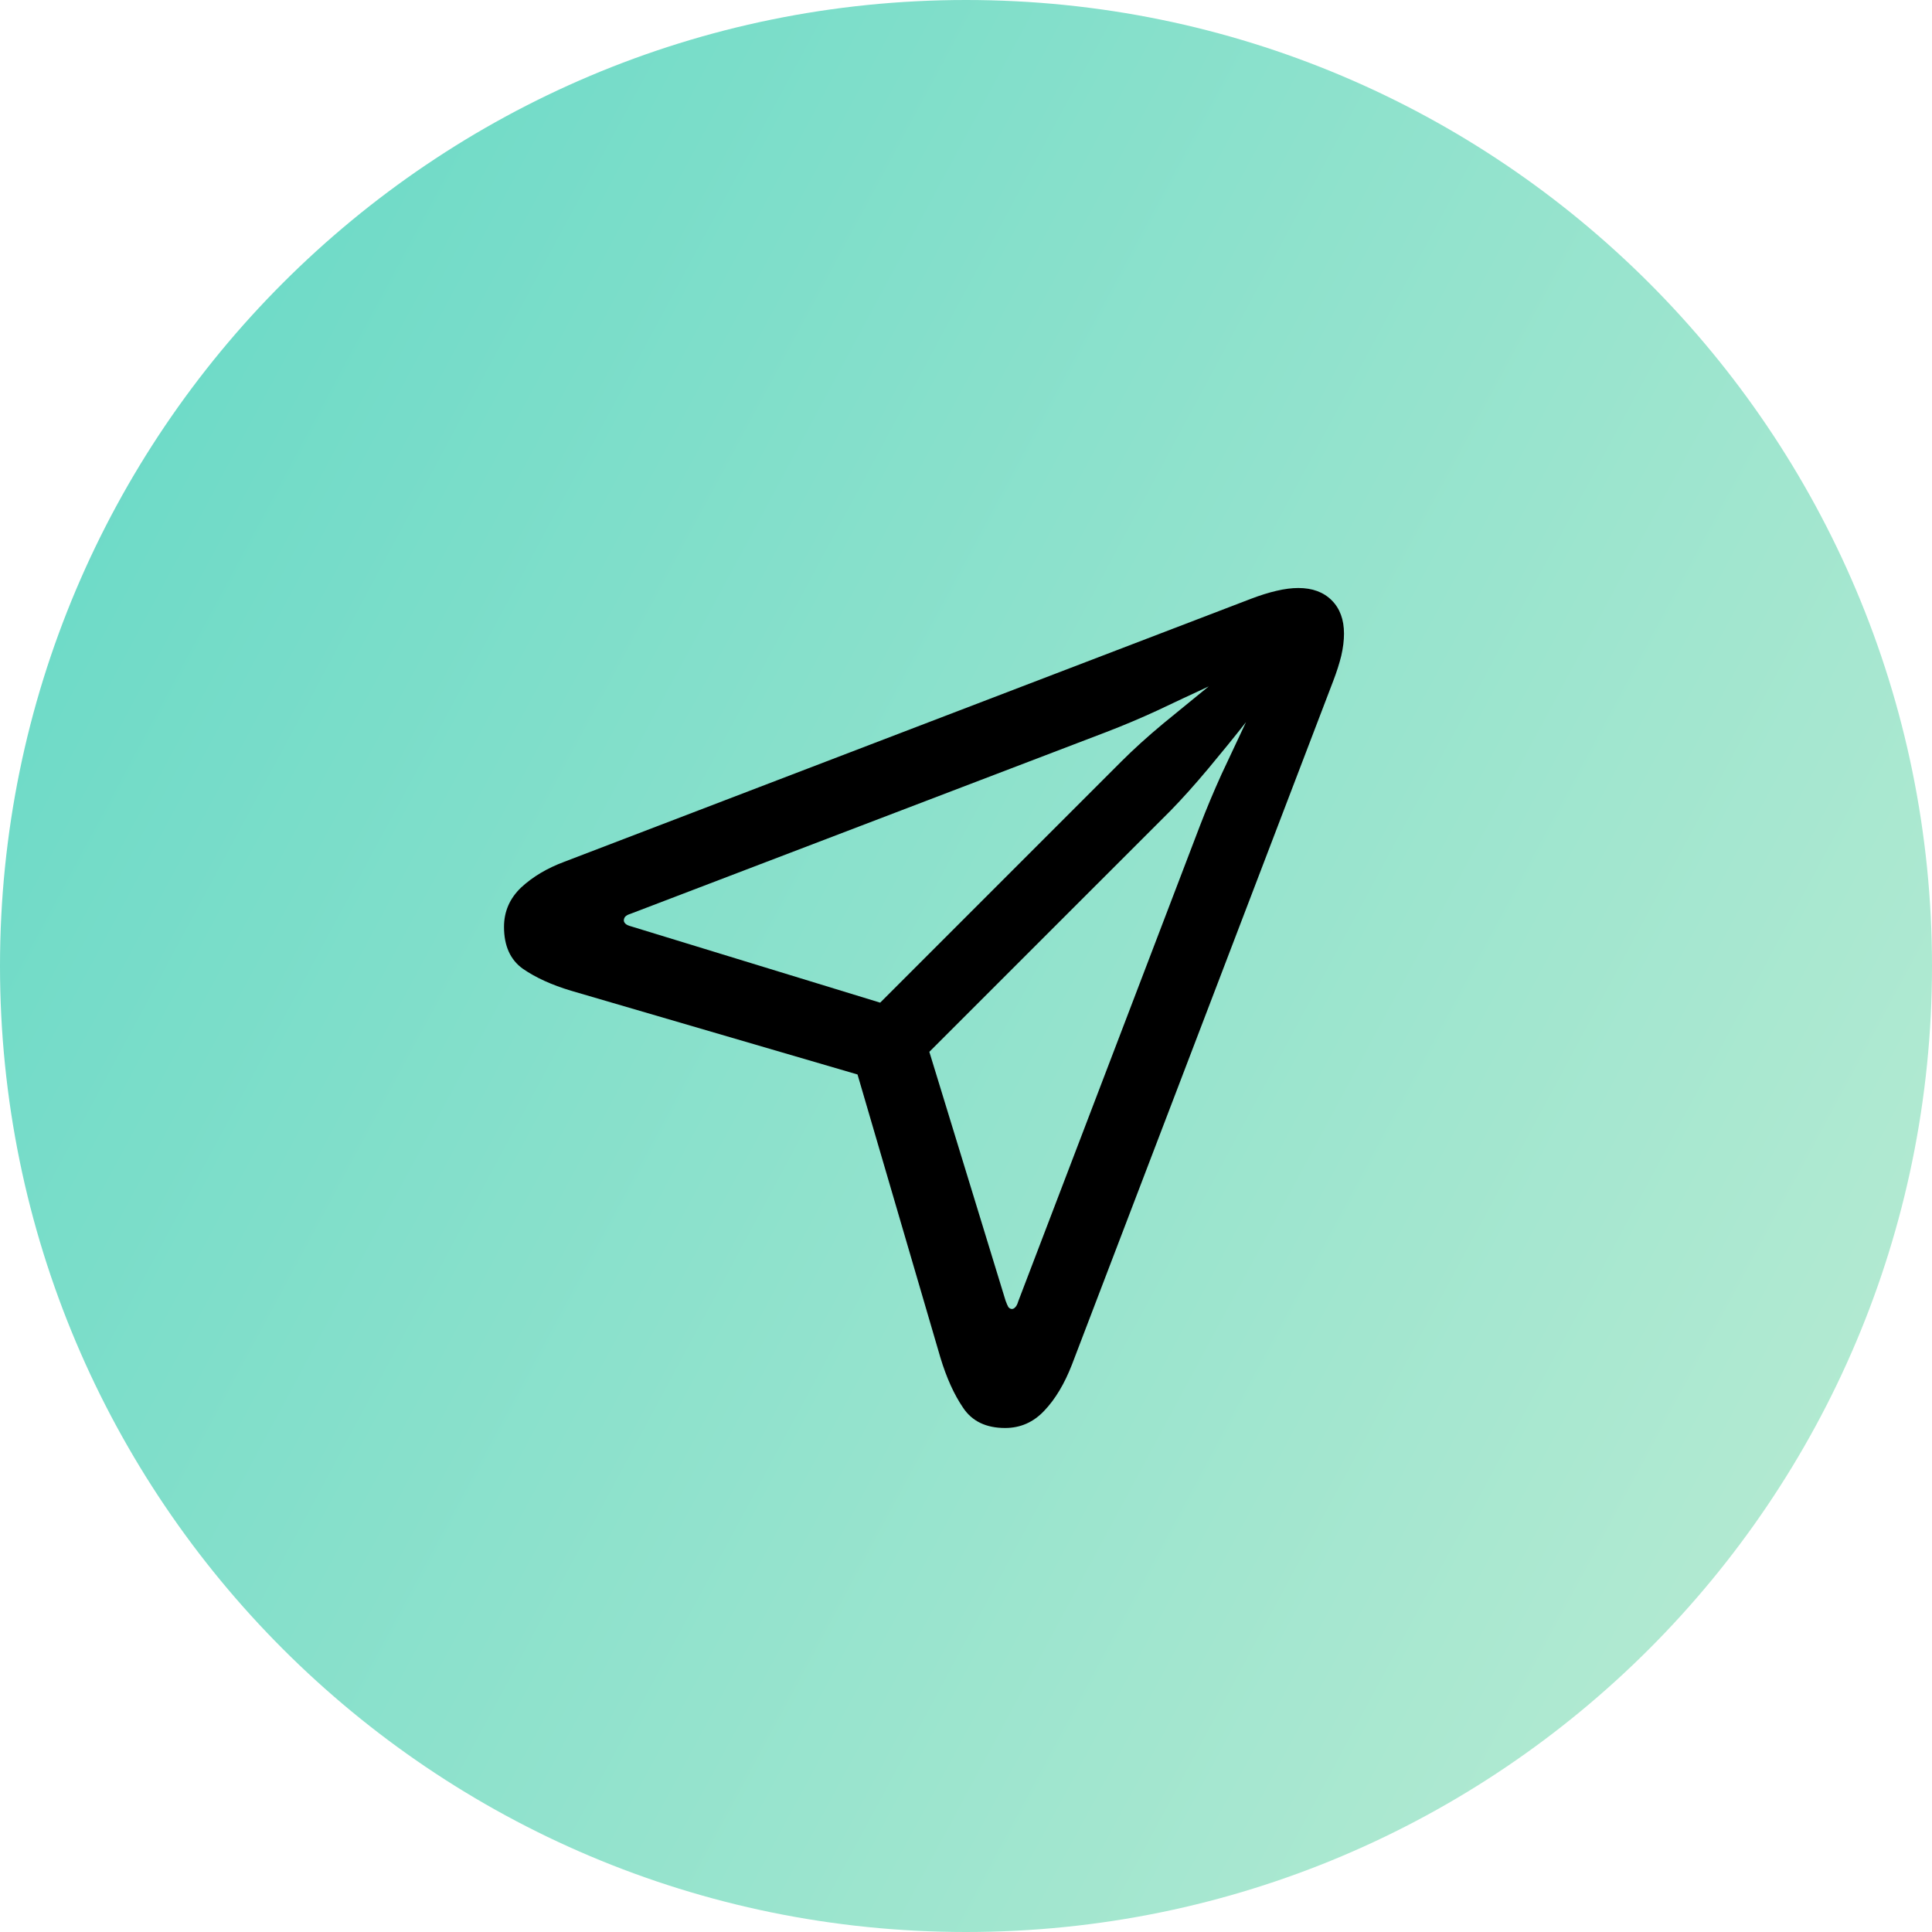
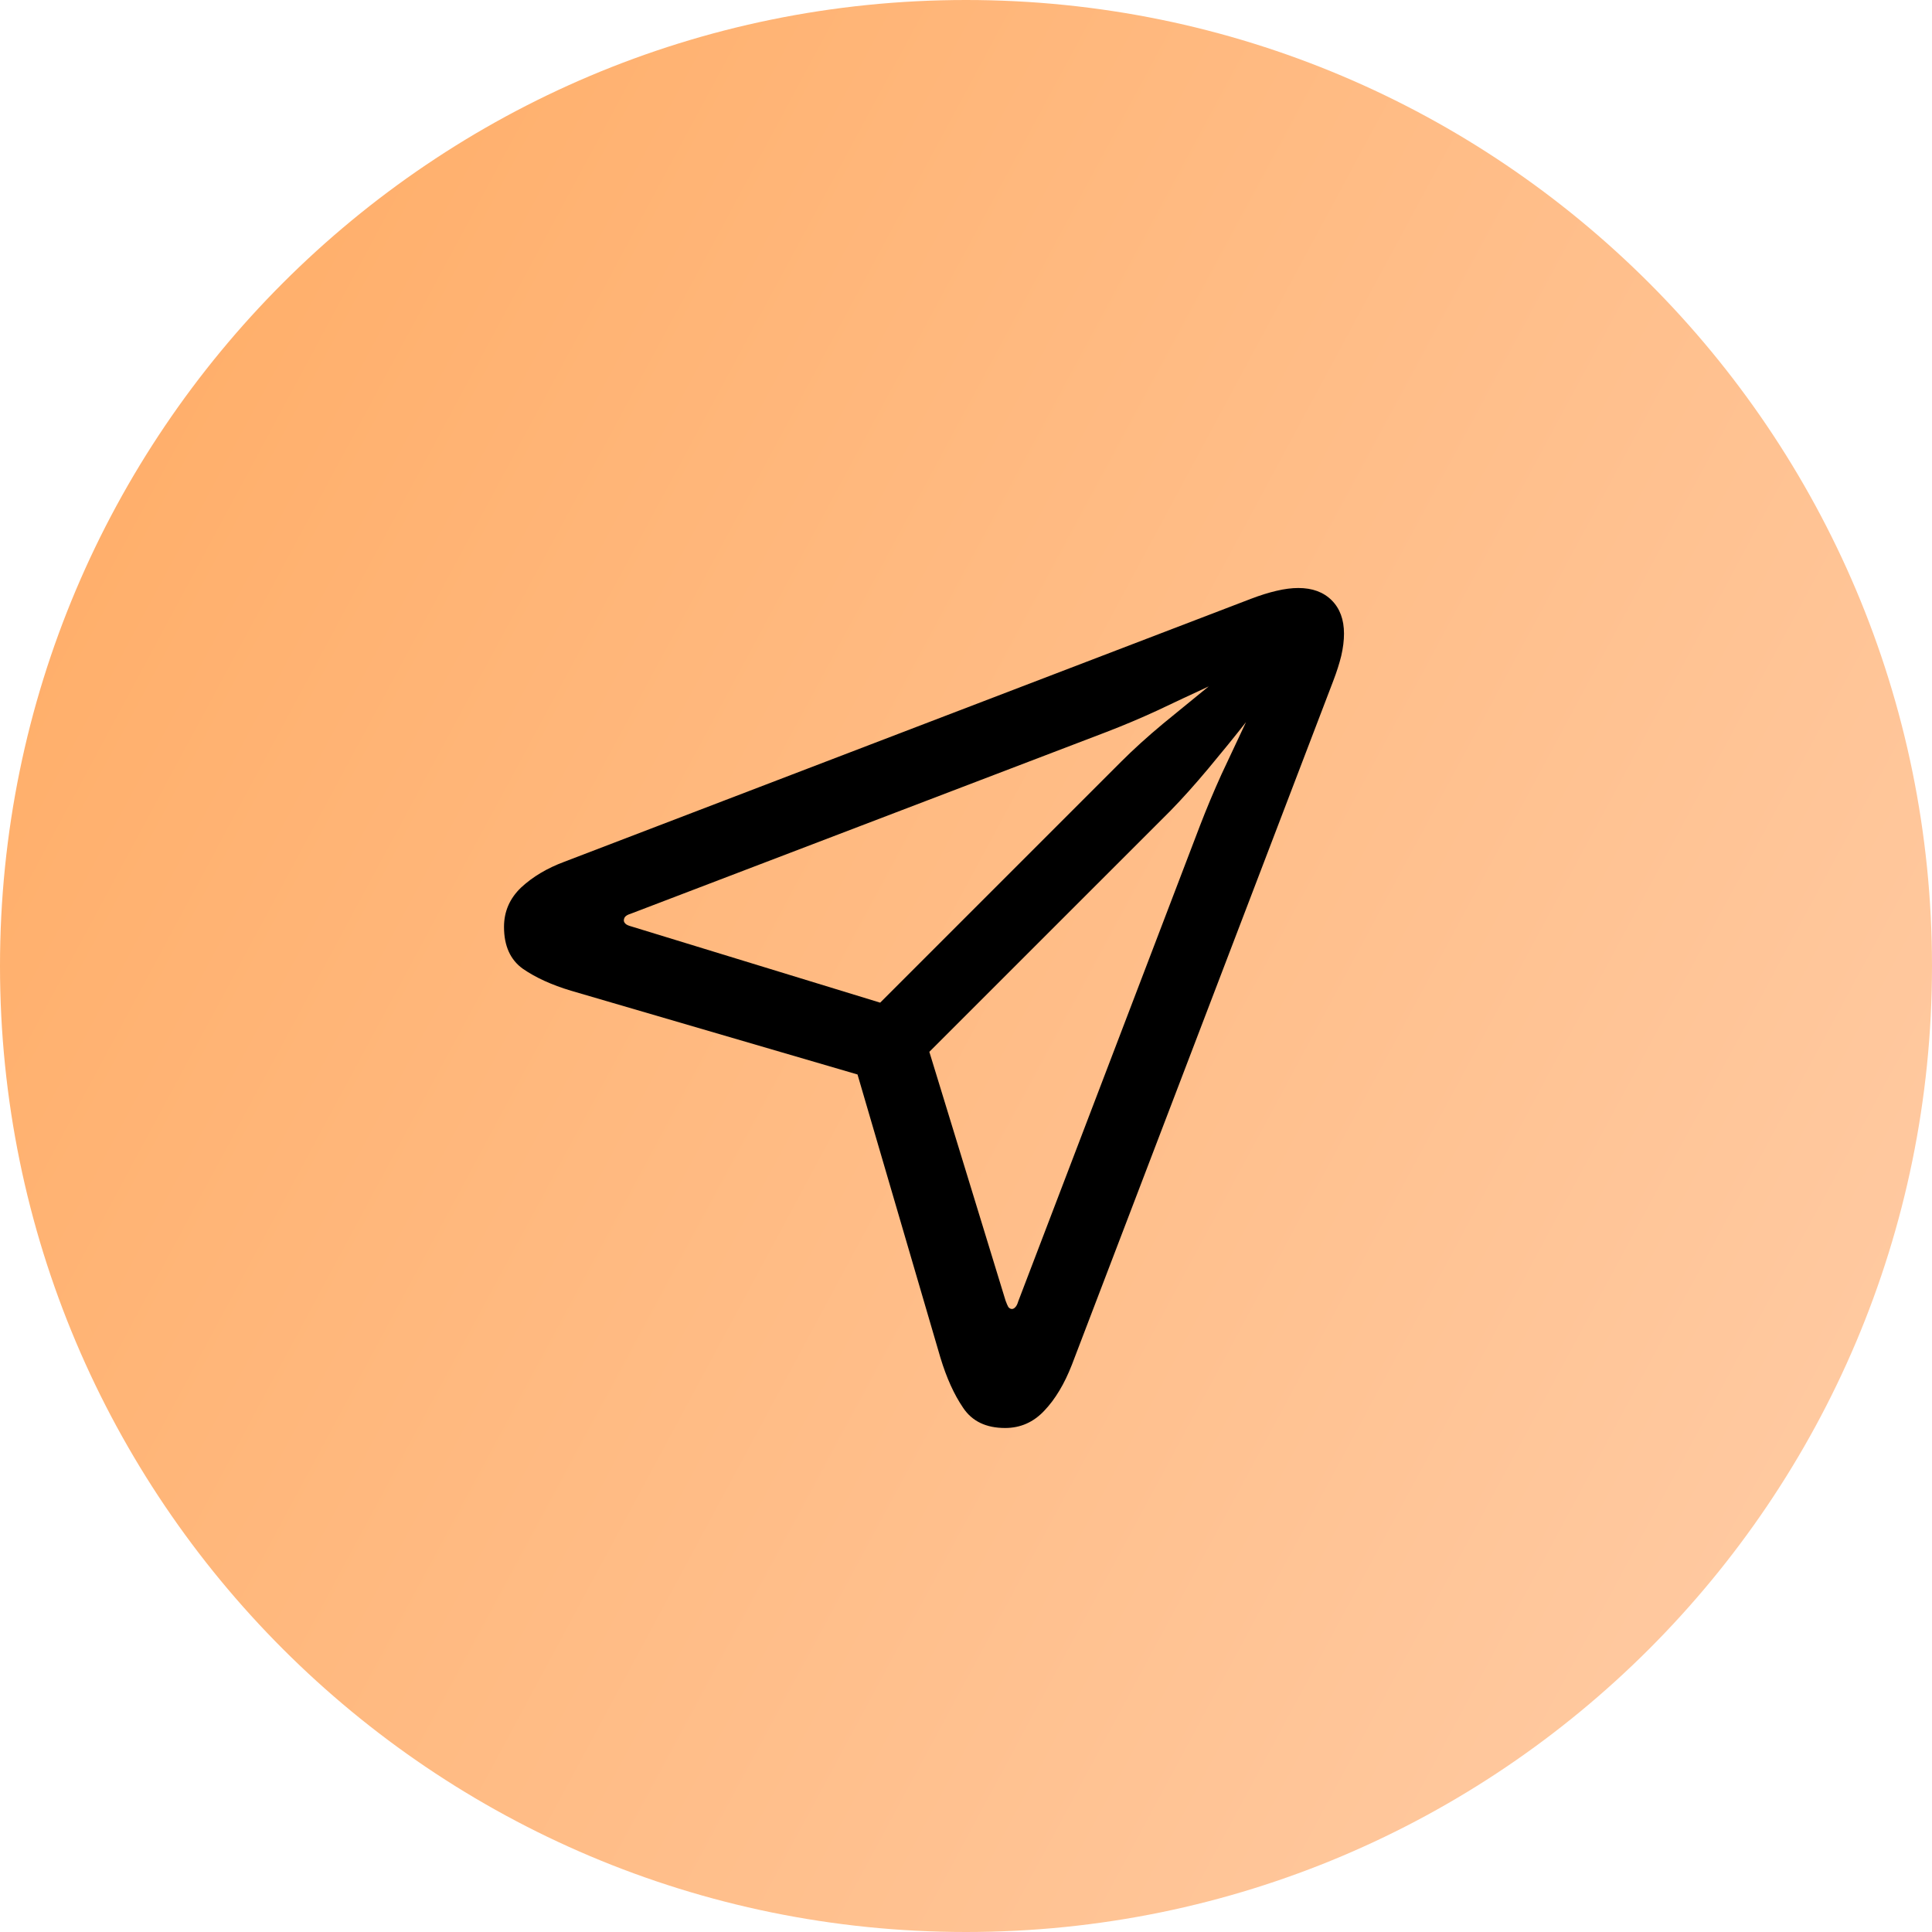
<svg xmlns="http://www.w3.org/2000/svg" width="40" height="40" viewBox="0 0 40 40" fill="none">
  <rect width="40" height="40" rx="20" fill="url(#paint0_linear_5842_18463)" />
  <path d="M20.81 29.565C20.416 29.565 20.126 29.426 19.94 29.146C19.753 28.872 19.597 28.527 19.471 28.111L17.754 22.246L11.823 20.512C11.423 20.392 11.092 20.241 10.829 20.06C10.566 19.874 10.435 19.584 10.435 19.19C10.435 18.872 10.553 18.601 10.788 18.376C11.029 18.152 11.328 17.974 11.684 17.842L25.904 12.396C26.09 12.325 26.265 12.27 26.43 12.232C26.594 12.193 26.744 12.174 26.881 12.174C27.172 12.174 27.402 12.259 27.572 12.429C27.741 12.598 27.826 12.828 27.826 13.119C27.826 13.261 27.807 13.414 27.769 13.579C27.73 13.738 27.675 13.91 27.604 14.096L22.191 28.259C22.037 28.653 21.848 28.968 21.624 29.204C21.399 29.445 21.128 29.565 20.81 29.565ZM18.223 20.759L23.218 15.764C23.464 15.518 23.751 15.257 24.08 14.983C24.414 14.71 24.729 14.452 25.025 14.211C24.658 14.381 24.302 14.548 23.957 14.712C23.612 14.871 23.261 15.019 22.905 15.156L13.055 18.919C13.001 18.935 12.962 18.957 12.94 18.984C12.924 19.006 12.916 19.031 12.916 19.058C12.916 19.08 12.927 19.102 12.949 19.124C12.97 19.146 13.012 19.165 13.072 19.181L18.223 20.759ZM20.95 27.101C20.977 27.101 21.002 27.087 21.024 27.06C21.046 27.038 21.065 26.999 21.081 26.945L24.844 17.095C24.981 16.739 25.129 16.386 25.288 16.035C25.452 15.684 25.622 15.323 25.797 14.951C25.561 15.252 25.301 15.572 25.017 15.912C24.737 16.246 24.477 16.536 24.236 16.783L19.241 21.777L20.819 26.928C20.841 26.988 20.86 27.032 20.876 27.06C20.898 27.087 20.923 27.101 20.95 27.101Z" fill="black" />
  <defs>
    <linearGradient id="paint0_linear_5842_18463" x1="40" y1="38.753" x2="-6.681" y2="13.638" gradientUnits="userSpaceOnUse">
-       <stop stop-color="#BCECD3" />
-       <stop offset="1" stop-color="#64D8C6" />
+       <stop stop-color="#ffcda8" />
+       <stop offset="1" stop-color="#ffab63" />
    </linearGradient>
  </defs>
</svg>
